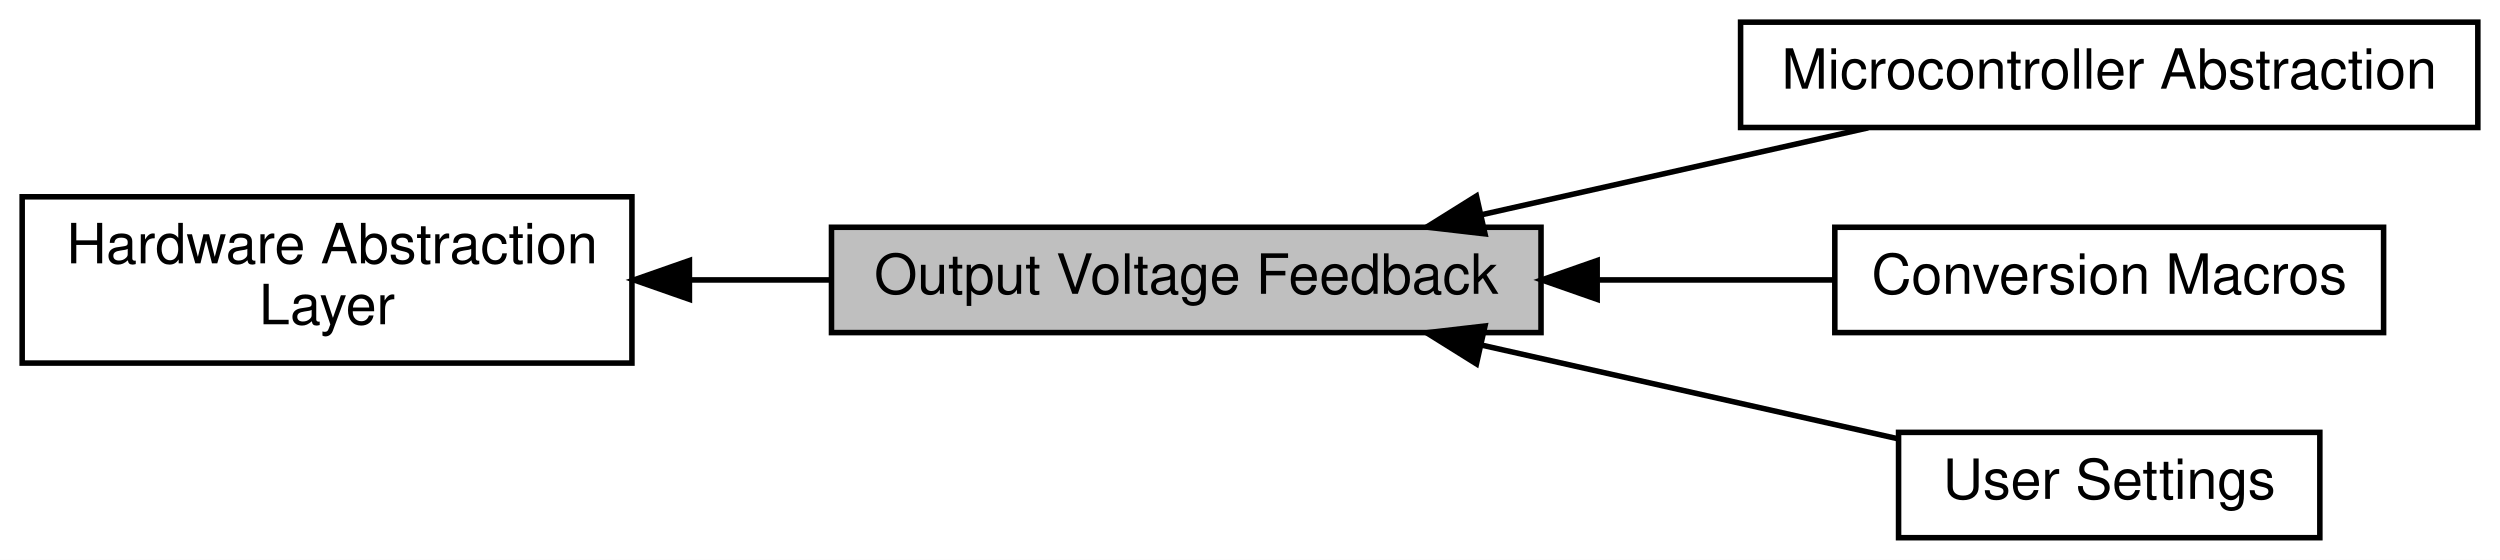
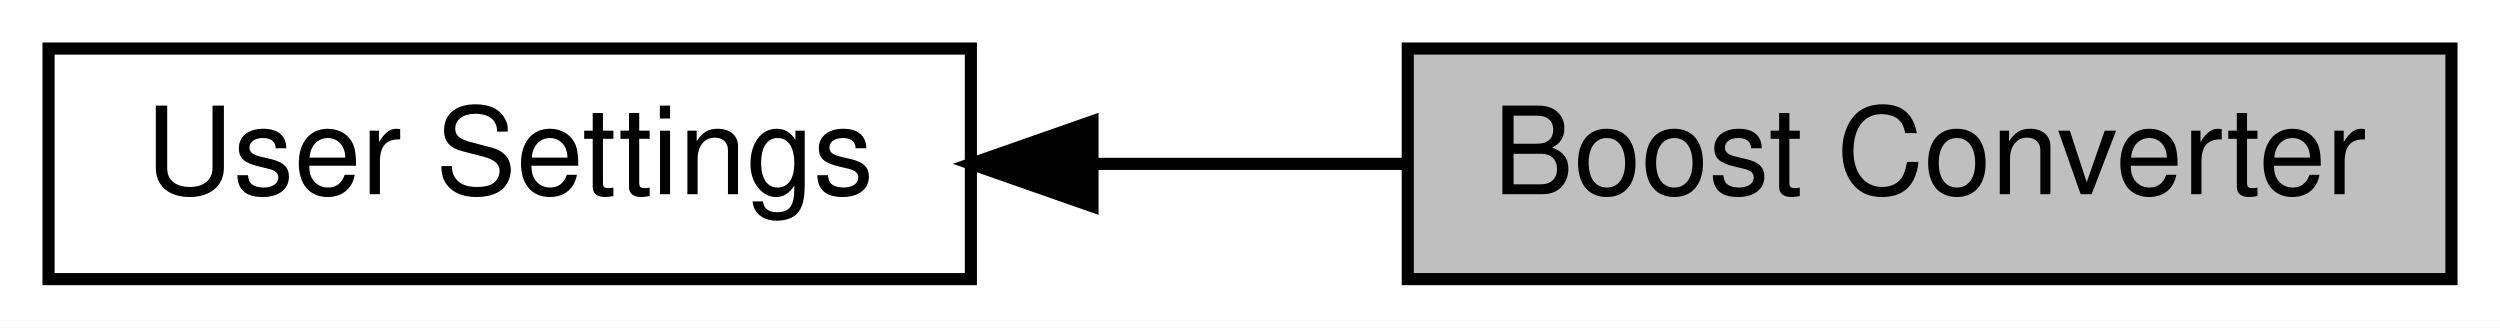
- <svg xmlns="http://www.w3.org/2000/svg" xmlns:xlink="http://www.w3.org/1999/xlink" width="451pt" height="101pt" viewBox="0.00 0.00 451.00 101.00">
-   <g id="graph0" class="graph" transform="scale(1 1) rotate(0) translate(4 97)">
-     <polygon fill="white" stroke="transparent" points="-4,4 -4,-97 447,-97 447,4 -4,4" />
+ <svg xmlns="http://www.w3.org/2000/svg" xmlns:xlink="http://www.w3.org/1999/xlink" width="206pt" height="27pt" viewBox="0.00 0.00 206.00 27.00">
+   <g id="graph0" class="graph" transform="scale(1 1) rotate(0) translate(4 23)">
+     <polygon fill="white" stroke="transparent" points="-4,4 -4,-23 202,-23 202,4 -4,4" />
    <g id="node1" class="node">
      <g id="a_node1">
-         <a xlink:href="a00522.html" target="_top" xlink:title="Hardware Abstraction Layer Declarations.">
-           <polygon fill="white" stroke="black" points="110,-61.5 0,-61.5 0,-31.5 110,-31.5 110,-61.5" />
-           <text text-anchor="start" x="8" y="-49.5" font-family="Helvetica,sans-Serif" font-size="10.00">Hardware Abstraction</text>
-           <text text-anchor="middle" x="55" y="-38.5" font-family="Helvetica,sans-Serif" font-size="10.00"> Layer</text>
+         <a xlink:href="a00389.html" target="_top" xlink:title="User-declaration of fault object trip and recovery delays using physical quantities.">
+           <polygon fill="white" stroke="black" points="76,-19 0,-19 0,0 76,0 76,-19" />
+           <text text-anchor="middle" x="38" y="-7" font-family="Helvetica,sans-Serif" font-size="10.00">User Settings</text>
        </a>
      </g>
    </g>
-     <g id="node5" class="node">
-       <g id="a_node5">
-         <a xlink:title="Declaration of output voltage feedback parameters.">
-           <polygon fill="#bfbfbf" stroke="black" points="274,-56 146,-56 146,-37 274,-37 274,-56" />
-           <text text-anchor="middle" x="210" y="-44" font-family="Helvetica,sans-Serif" font-size="10.00">Output Voltage Feedback</text>
+     <g id="node2" class="node">
+       <g id="a_node2">
+         <a xlink:title="User-declaration of fault object trip and recovery delays of the boost converter using physical quant...">
+           <polygon fill="#bfbfbf" stroke="black" points="198,-19 112,-19 112,0 198,0 198,-19" />
+           <text text-anchor="middle" x="155" y="-7" font-family="Helvetica,sans-Serif" font-size="10.00">Boost Converter</text>
        </a>
      </g>
    </g>
    <g id="edge1" class="edge">
-       <path fill="none" stroke="black" d="M120.51,-46.5C128.92,-46.5 137.53,-46.5 145.92,-46.5" />
-       <polygon fill="black" stroke="black" points="120.37,-43 110.37,-46.5 120.37,-50 120.37,-43" />
-     </g>
-     <g id="node2" class="node">
-       <g id="a_node2">
-         <a xlink:href="a00393.html" target="_top" xlink:title="Device analog input pin, register and interrupt vector assignments of output voltage feedback signal(...">
-           <polygon fill="white" stroke="black" points="443,-93 310,-93 310,-74 443,-74 443,-93" />
-           <text text-anchor="middle" x="376.5" y="-81" font-family="Helvetica,sans-Serif" font-size="10.00">Microcontroller Abstraction</text>
-         </a>
-       </g>
-     </g>
-     <g id="node3" class="node">
-       <g id="a_node3">
-         <a xlink:href="a00392.html" target="_top" xlink:title="Conversion macros for user-declarations of output voltage feedback parameters.">
-           <polygon fill="white" stroke="black" points="426,-56 327,-56 327,-37 426,-37 426,-56" />
-           <text text-anchor="middle" x="376.5" y="-44" font-family="Helvetica,sans-Serif" font-size="10.00">Conversion Macros</text>
-         </a>
-       </g>
-     </g>
-     <g id="node4" class="node">
-       <g id="a_node4">
-         <a xlink:href="a00391.html" target="_top" xlink:title="User-declaration of output voltage feedback parameters using physical quantities.">
-           <polygon fill="white" stroke="black" points="414.5,-19 338.5,-19 338.5,0 414.5,0 414.5,-19" />
-           <text text-anchor="middle" x="376.5" y="-7" font-family="Helvetica,sans-Serif" font-size="10.00">User Settings</text>
-         </a>
-       </g>
-     </g>
-     <g id="edge4" class="edge">
-       <path fill="none" stroke="black" d="M263.41,-58.29C285.87,-63.34 311.76,-69.16 333,-73.94" />
-       <polygon fill="black" stroke="black" points="263.89,-54.81 253.36,-56.03 262.35,-61.64 263.89,-54.81" />
-     </g>
-     <g id="edge3" class="edge">
-       <path fill="none" stroke="black" d="M284.49,-46.5C298.84,-46.5 313.55,-46.5 326.85,-46.5" />
-       <polygon fill="black" stroke="black" points="284.13,-43 274.13,-46.5 284.13,-50 284.13,-43" />
-     </g>
-     <g id="edge2" class="edge">
-       <path fill="none" stroke="black" d="M263.2,-34.76C287.62,-29.27 316.13,-22.85 338.32,-17.86" />
-       <polygon fill="black" stroke="black" points="262.35,-31.36 253.36,-36.97 263.89,-38.19 262.35,-31.36" />
+       <path fill="none" stroke="black" d="M86.19,-9.5C94.69,-9.5 103.51,-9.5 111.85,-9.5" />
+       <polygon fill="black" stroke="black" points="86.02,-6 76.02,-9.5 86.02,-13 86.02,-6" />
    </g>
  </g>
</svg>
